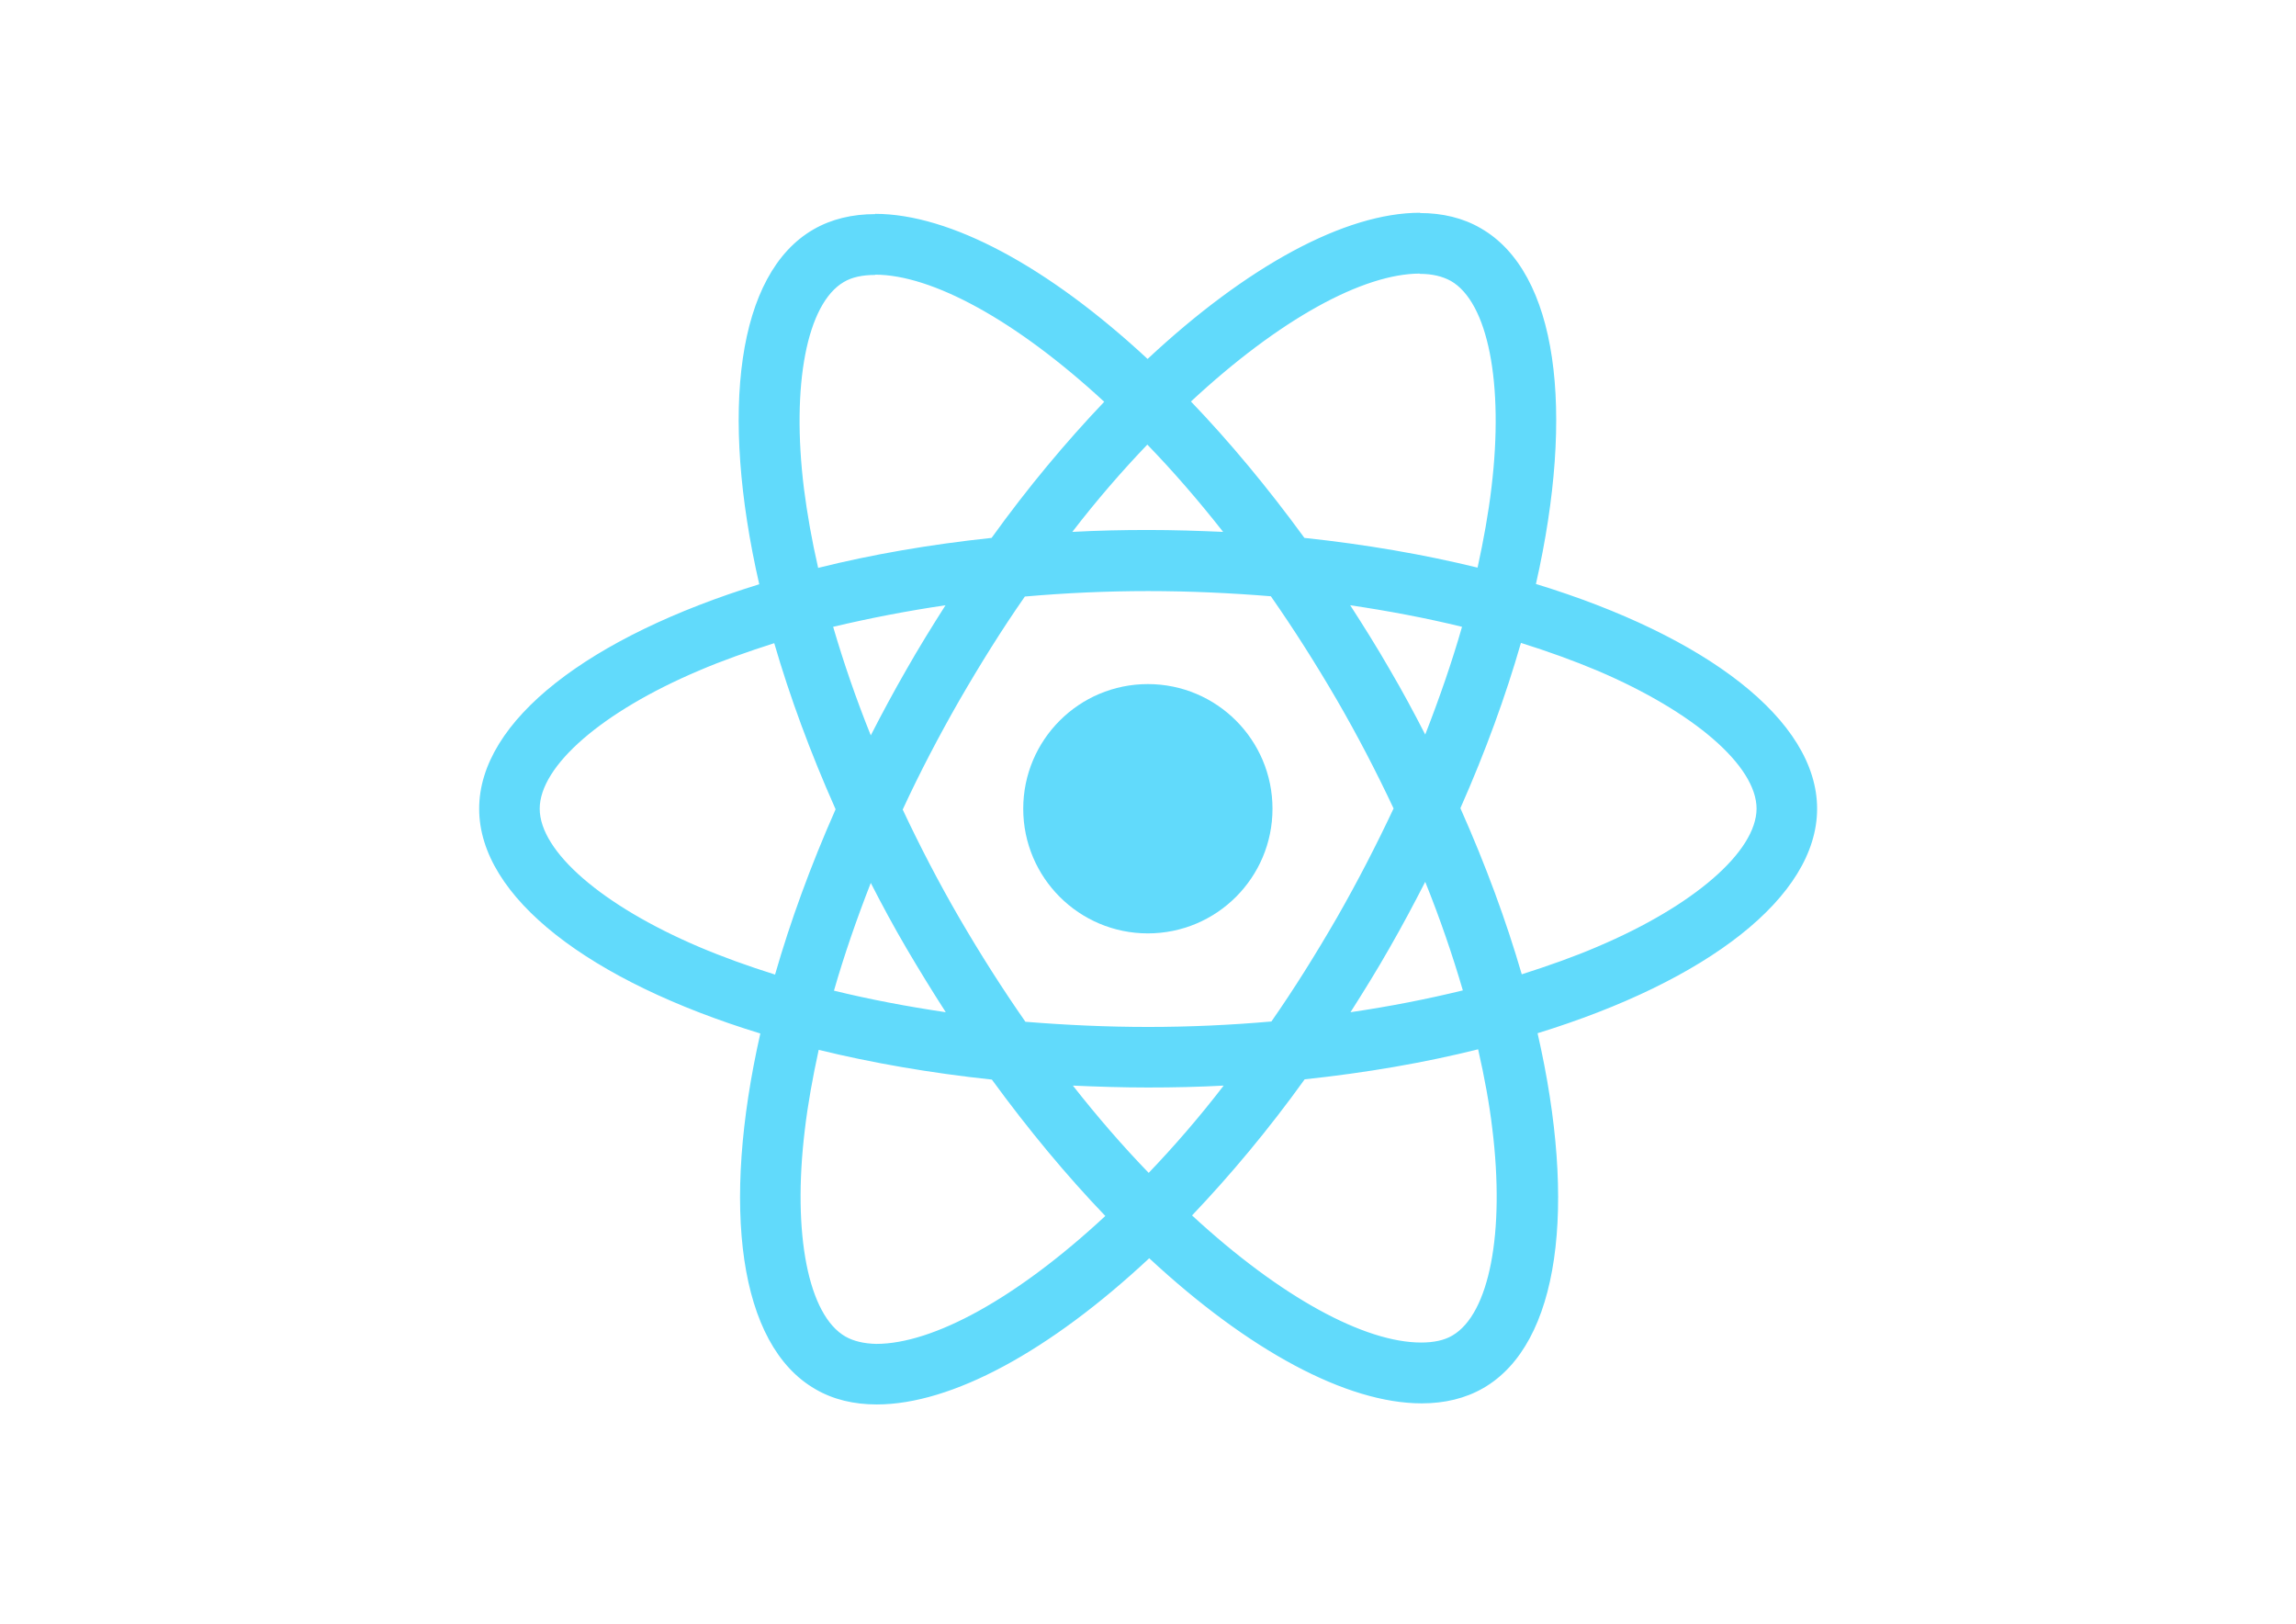
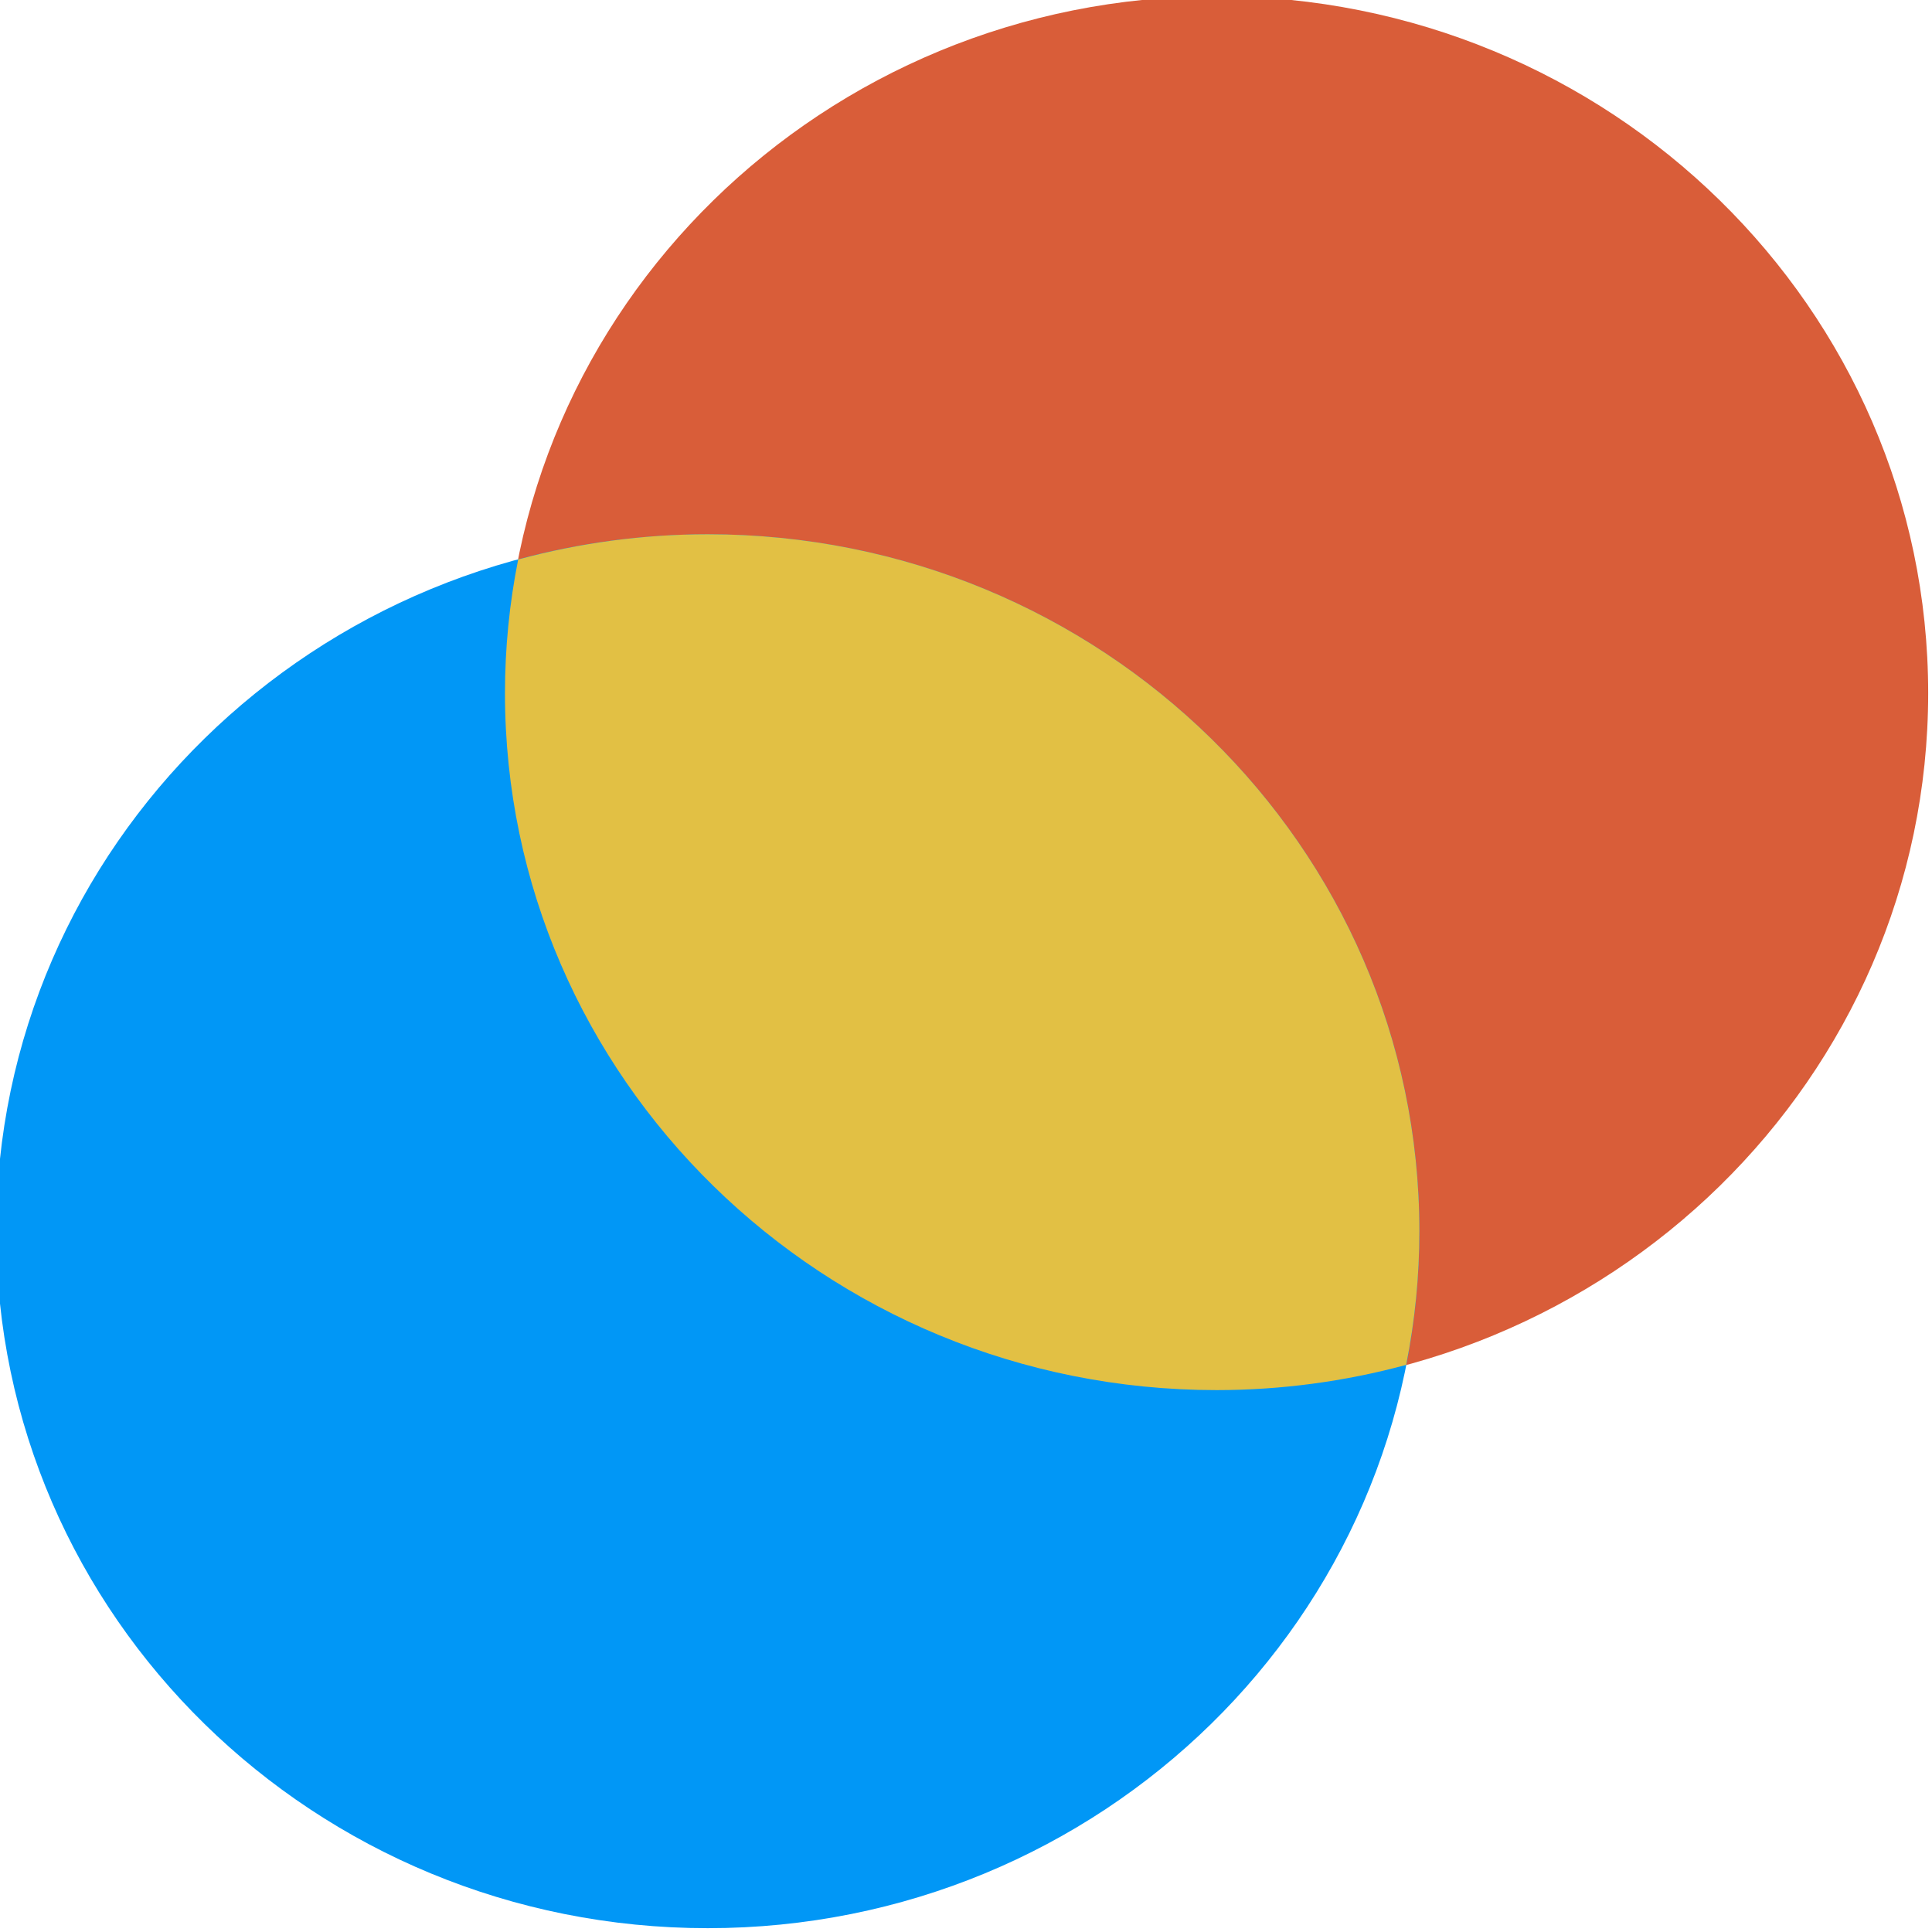
- <svg xmlns="http://www.w3.org/2000/svg" viewBox="0 0 841.9 595.3">
-   <g fill="#61DAFB">
-     <path d="M666.3 296.5c0-32.5-40.7-63.3-103.1-82.4 14.4-63.6 8-114.2-20.2-130.4-6.5-3.8-14.1-5.6-22.4-5.6v22.3c4.6 0 8.3.9 11.4 2.6 13.6 7.8 19.5 37.5 14.9 75.7-1.1 9.4-2.9 19.3-5.1 29.4-19.6-4.8-41-8.5-63.5-10.9-13.5-18.5-27.5-35.3-41.6-50 32.6-30.3 63.2-46.9 84-46.9V78c-27.5 0-63.5 19.6-99.9 53.6-36.4-33.8-72.4-53.2-99.9-53.2v22.3c20.7 0 51.4 16.5 84 46.6-14 14.7-28 31.4-41.3 49.9-22.6 2.4-44 6.1-63.6 11-2.3-10-4-19.7-5.2-29-4.7-38.2 1.1-67.9 14.6-75.8 3-1.8 6.9-2.6 11.5-2.6V78.5c-8.4 0-16 1.8-22.6 5.6-28.1 16.2-34.4 66.7-19.9 130.1-62.2 19.2-102.7 49.9-102.7 82.3 0 32.5 40.7 63.3 103.1 82.4-14.4 63.6-8 114.2 20.2 130.4 6.5 3.8 14.1 5.6 22.5 5.6 27.5 0 63.5-19.6 99.9-53.6 36.4 33.8 72.4 53.2 99.9 53.2 8.4 0 16-1.8 22.6-5.6 28.1-16.2 34.4-66.7 19.9-130.1 62-19.1 102.5-49.9 102.5-82.3zm-130.2-66.7c-3.7 12.9-8.3 26.2-13.5 39.5-4.1-8-8.4-16-13.1-24-4.6-8-9.5-15.8-14.4-23.4 14.2 2.1 27.9 4.7 41 7.9zm-45.8 106.5c-7.8 13.5-15.8 26.3-24.1 38.2-14.9 1.3-30 2-45.2 2-15.1 0-30.2-.7-45-1.9-8.3-11.9-16.4-24.6-24.2-38-7.6-13.1-14.5-26.4-20.8-39.8 6.2-13.4 13.2-26.8 20.7-39.9 7.8-13.5 15.8-26.3 24.1-38.2 14.9-1.3 30-2 45.2-2 15.1 0 30.2.7 45 1.9 8.3 11.9 16.4 24.6 24.2 38 7.6 13.1 14.5 26.4 20.8 39.8-6.3 13.4-13.2 26.8-20.7 39.9zm32.3-13c5.4 13.4 10 26.8 13.8 39.8-13.1 3.2-26.9 5.9-41.2 8 4.9-7.7 9.8-15.6 14.4-23.7 4.6-8 8.9-16.1 13-24.1zM421.2 430c-9.3-9.6-18.6-20.3-27.8-32 9 .4 18.2.7 27.5.7 9.4 0 18.7-.2 27.8-.7-9 11.7-18.3 22.4-27.5 32zm-74.4-58.9c-14.2-2.1-27.9-4.7-41-7.9 3.7-12.9 8.3-26.2 13.5-39.5 4.1 8 8.4 16 13.1 24 4.7 8 9.5 15.8 14.4 23.4zM420.7 163c9.3 9.6 18.6 20.3 27.8 32-9-.4-18.2-.7-27.5-.7-9.4 0-18.7.2-27.8.7 9-11.7 18.3-22.4 27.5-32zm-74 58.9c-4.9 7.7-9.8 15.6-14.4 23.7-4.6 8-8.9 16-13 24-5.4-13.4-10-26.8-13.8-39.8 13.1-3.1 26.9-5.8 41.2-7.9zm-90.5 125.2c-35.4-15.1-58.3-34.9-58.3-50.6 0-15.7 22.9-35.6 58.3-50.6 8.6-3.7 18-7 27.7-10.1 5.7 19.6 13.2 40 22.5 60.9-9.2 20.8-16.6 41.1-22.2 60.6-9.9-3.1-19.3-6.5-28-10.2zM310 490c-13.6-7.8-19.5-37.5-14.9-75.7 1.1-9.4 2.9-19.3 5.1-29.4 19.6 4.8 41 8.5 63.5 10.9 13.5 18.5 27.5 35.3 41.6 50-32.6 30.3-63.2 46.9-84 46.9-4.5-.1-8.3-1-11.3-2.7zm237.2-76.2c4.7 38.2-1.1 67.9-14.6 75.8-3 1.8-6.9 2.6-11.5 2.6-20.7 0-51.4-16.5-84-46.6 14-14.7 28-31.4 41.3-49.9 22.6-2.4 44-6.1 63.6-11 2.3 10.1 4.1 19.8 5.2 29.1zm38.5-66.7c-8.6 3.7-18 7-27.7 10.1-5.7-19.6-13.2-40-22.5-60.9 9.2-20.8 16.6-41.1 22.2-60.6 9.9 3.1 19.3 6.5 28.1 10.2 35.4 15.1 58.3 34.9 58.3 50.6-.1 15.7-23 35.6-58.4 50.6zM320.8 78.4z" />
-     <circle cx="420.9" cy="296.5" r="45.7" />
-     <path d="M520.5 78.1z" />
+ <svg xmlns="http://www.w3.org/2000/svg" width="512" height="512" viewBox="0 0 135.467 135.467" version="1.1" id="svg8">
+   <defs id="defs2" />
+   <g id="layer3" style="display:none">
+     <rect style="opacity:1;fill:#43c7c0;fill-opacity:1;stroke:#7e7e7e;stroke-width:0;stroke-opacity:0;paint-order:fill markers stroke" id="rect2011" width="135.467" height="135.467" x="0" y="0" />
+   </g>
+   <g id="layer2" style="display:inline">
+     <g id="g1990" transform="matrix(2.425315,0,0,2.425315,-28.78863,-28.78863)" style="stroke-width:0.412">
+       <ellipse style="opacity:1;fill:#d95d39;fill-opacity:1;stroke:#7e7e7e;stroke-width:0;stroke-opacity:0;paint-order:fill markers stroke" id="ellipse1980" cx="47.042" cy="31.909" rx="20.573" ry="20.149" />
+       <ellipse style="opacity:1;fill:#0197f6;fill-opacity:1;stroke:#7e7e7e;stroke-width:0;stroke-opacity:0;paint-order:fill markers stroke" id="ellipse1982" cx="32.333" cy="47.466" rx="20.573" ry="20.149" />
+       <path id="path1969" style="opacity:1;fill:#e2c044;fill-opacity:1;stroke:#7e7e7e;stroke-width:0;stroke-opacity:0;paint-order:fill markers stroke" d="m 32.332,27.316 a 20.573,20.149 0 0 0 -5.481,0.729 20.573,20.149 0 0 0 -0.382,3.864 20.573,20.149 0 0 0 20.573,20.15 20.573,20.149 0 0 0 5.481,-0.729 20.573,20.149 0 0 0 0.382,-3.864 20.573,20.149 0 0 0 -20.573,-20.15 z" />
+     </g>
  </g>
</svg>
